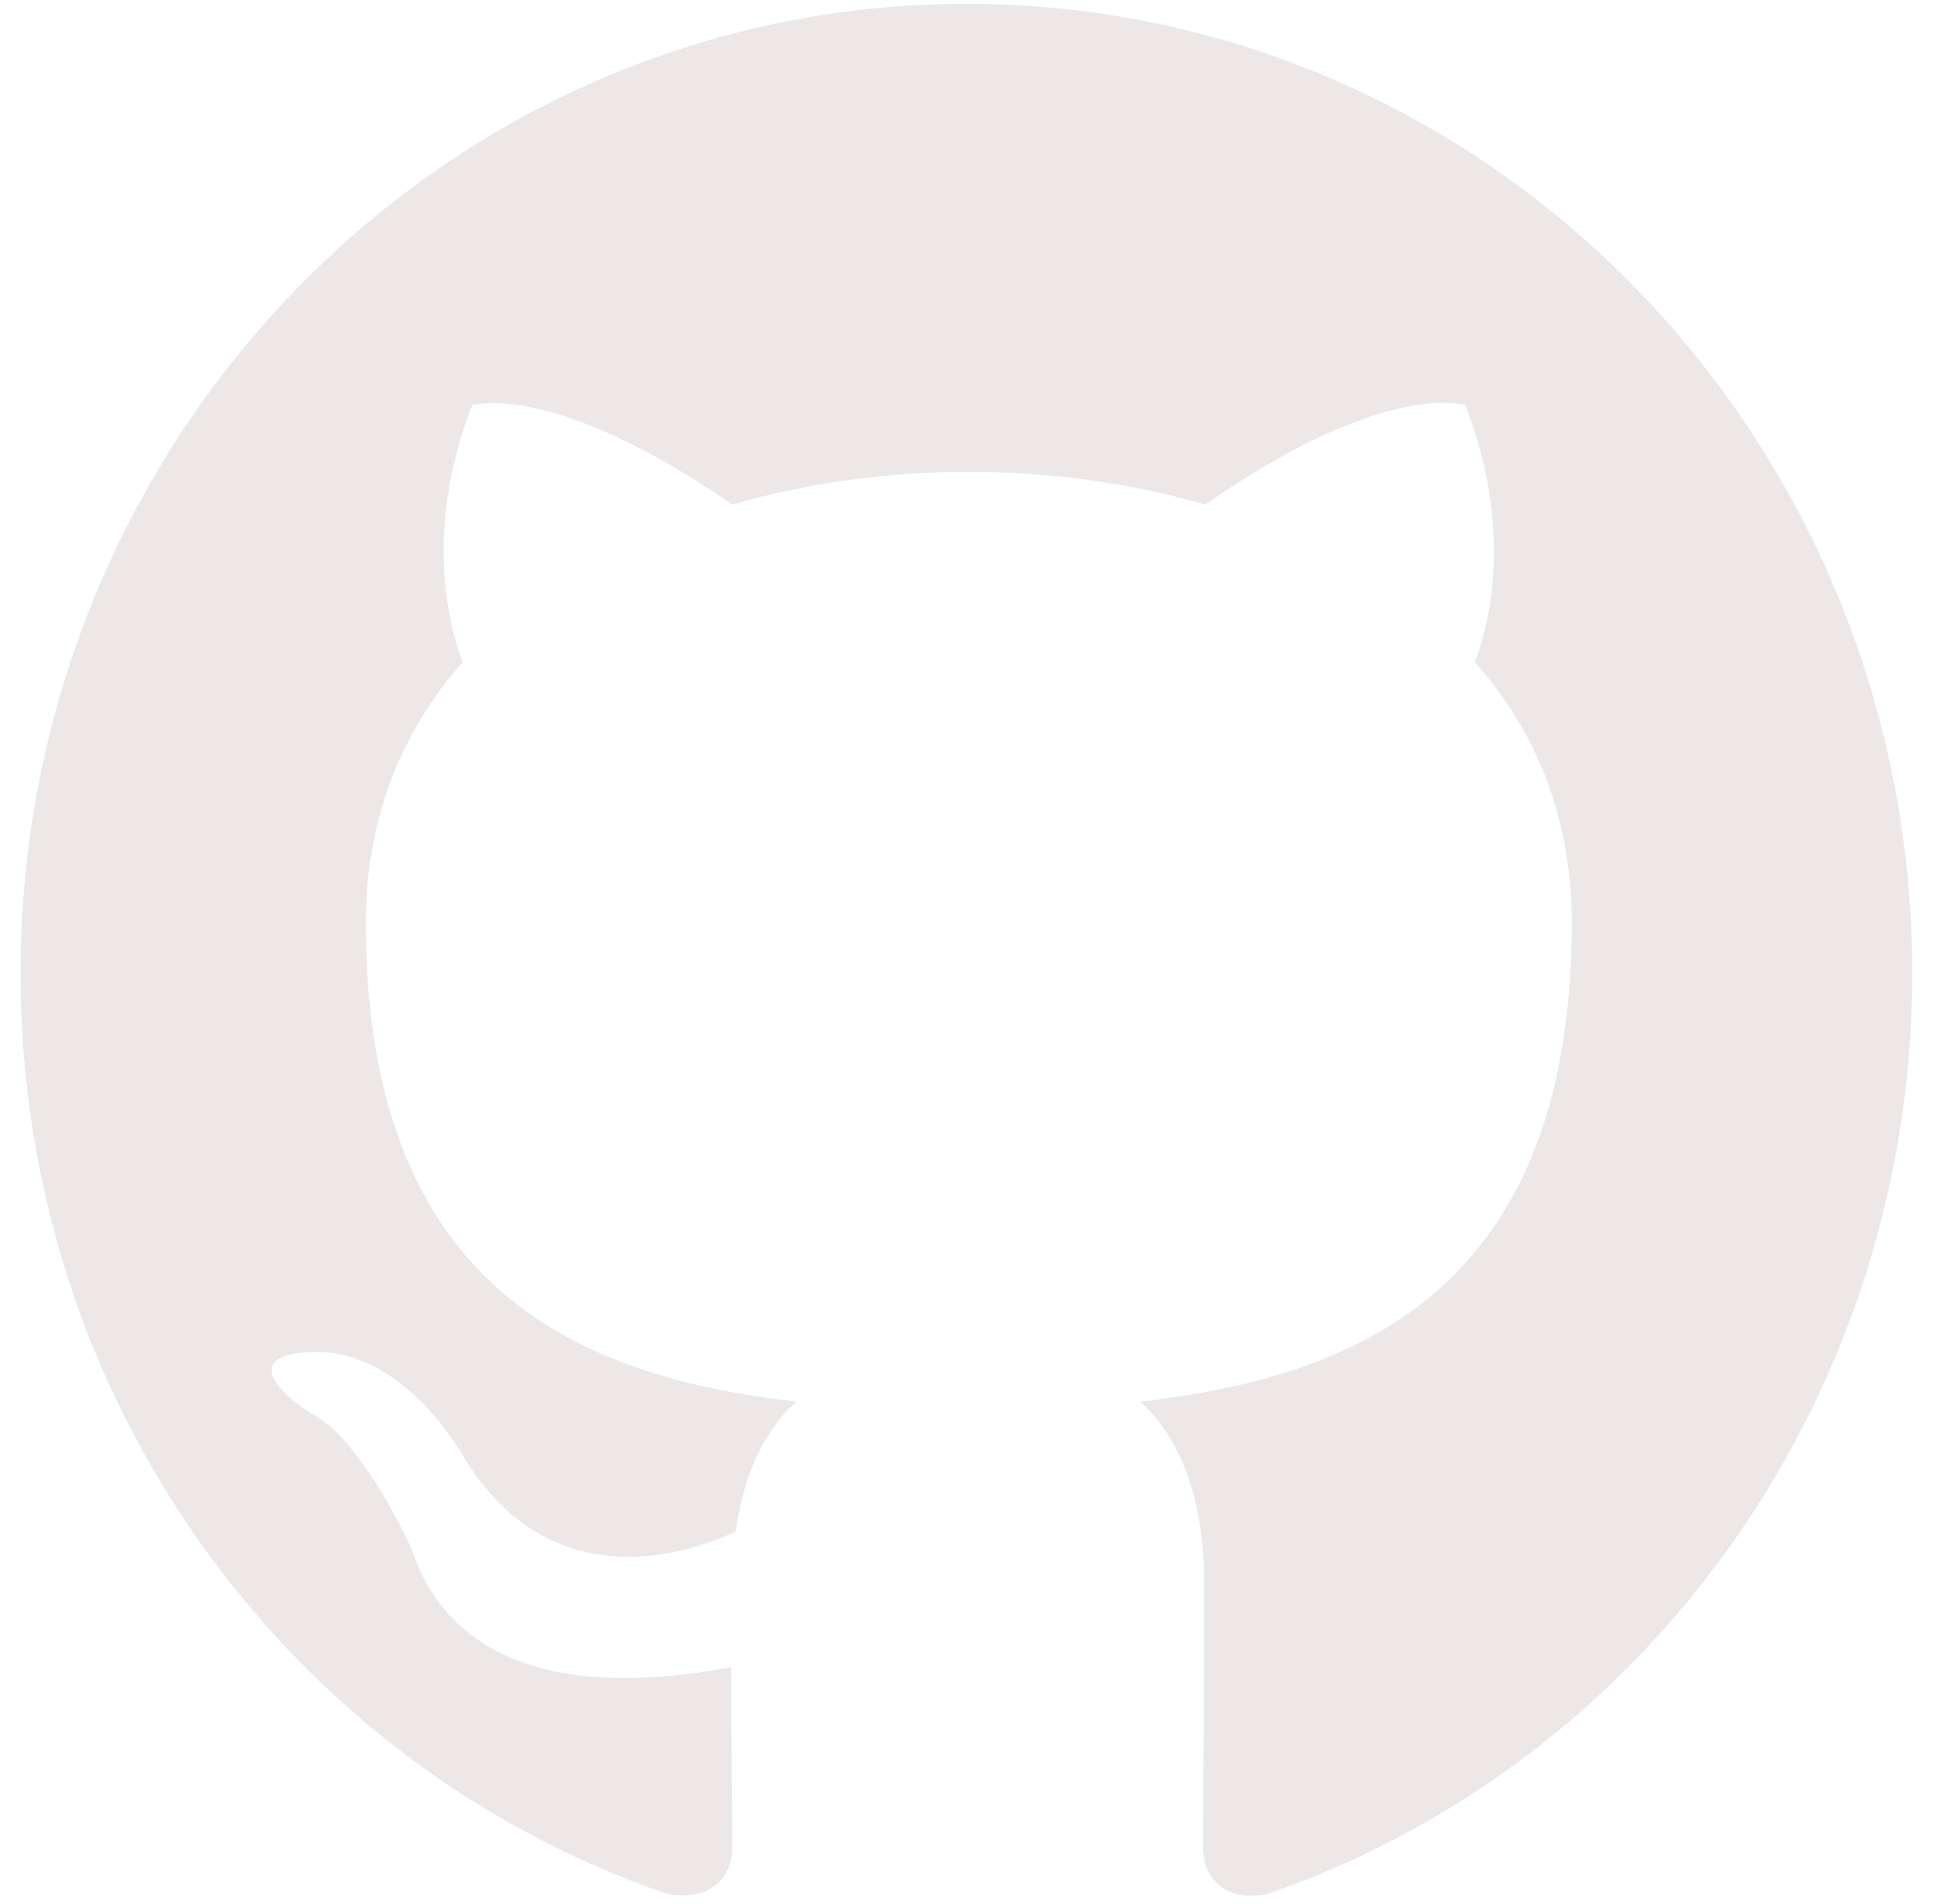
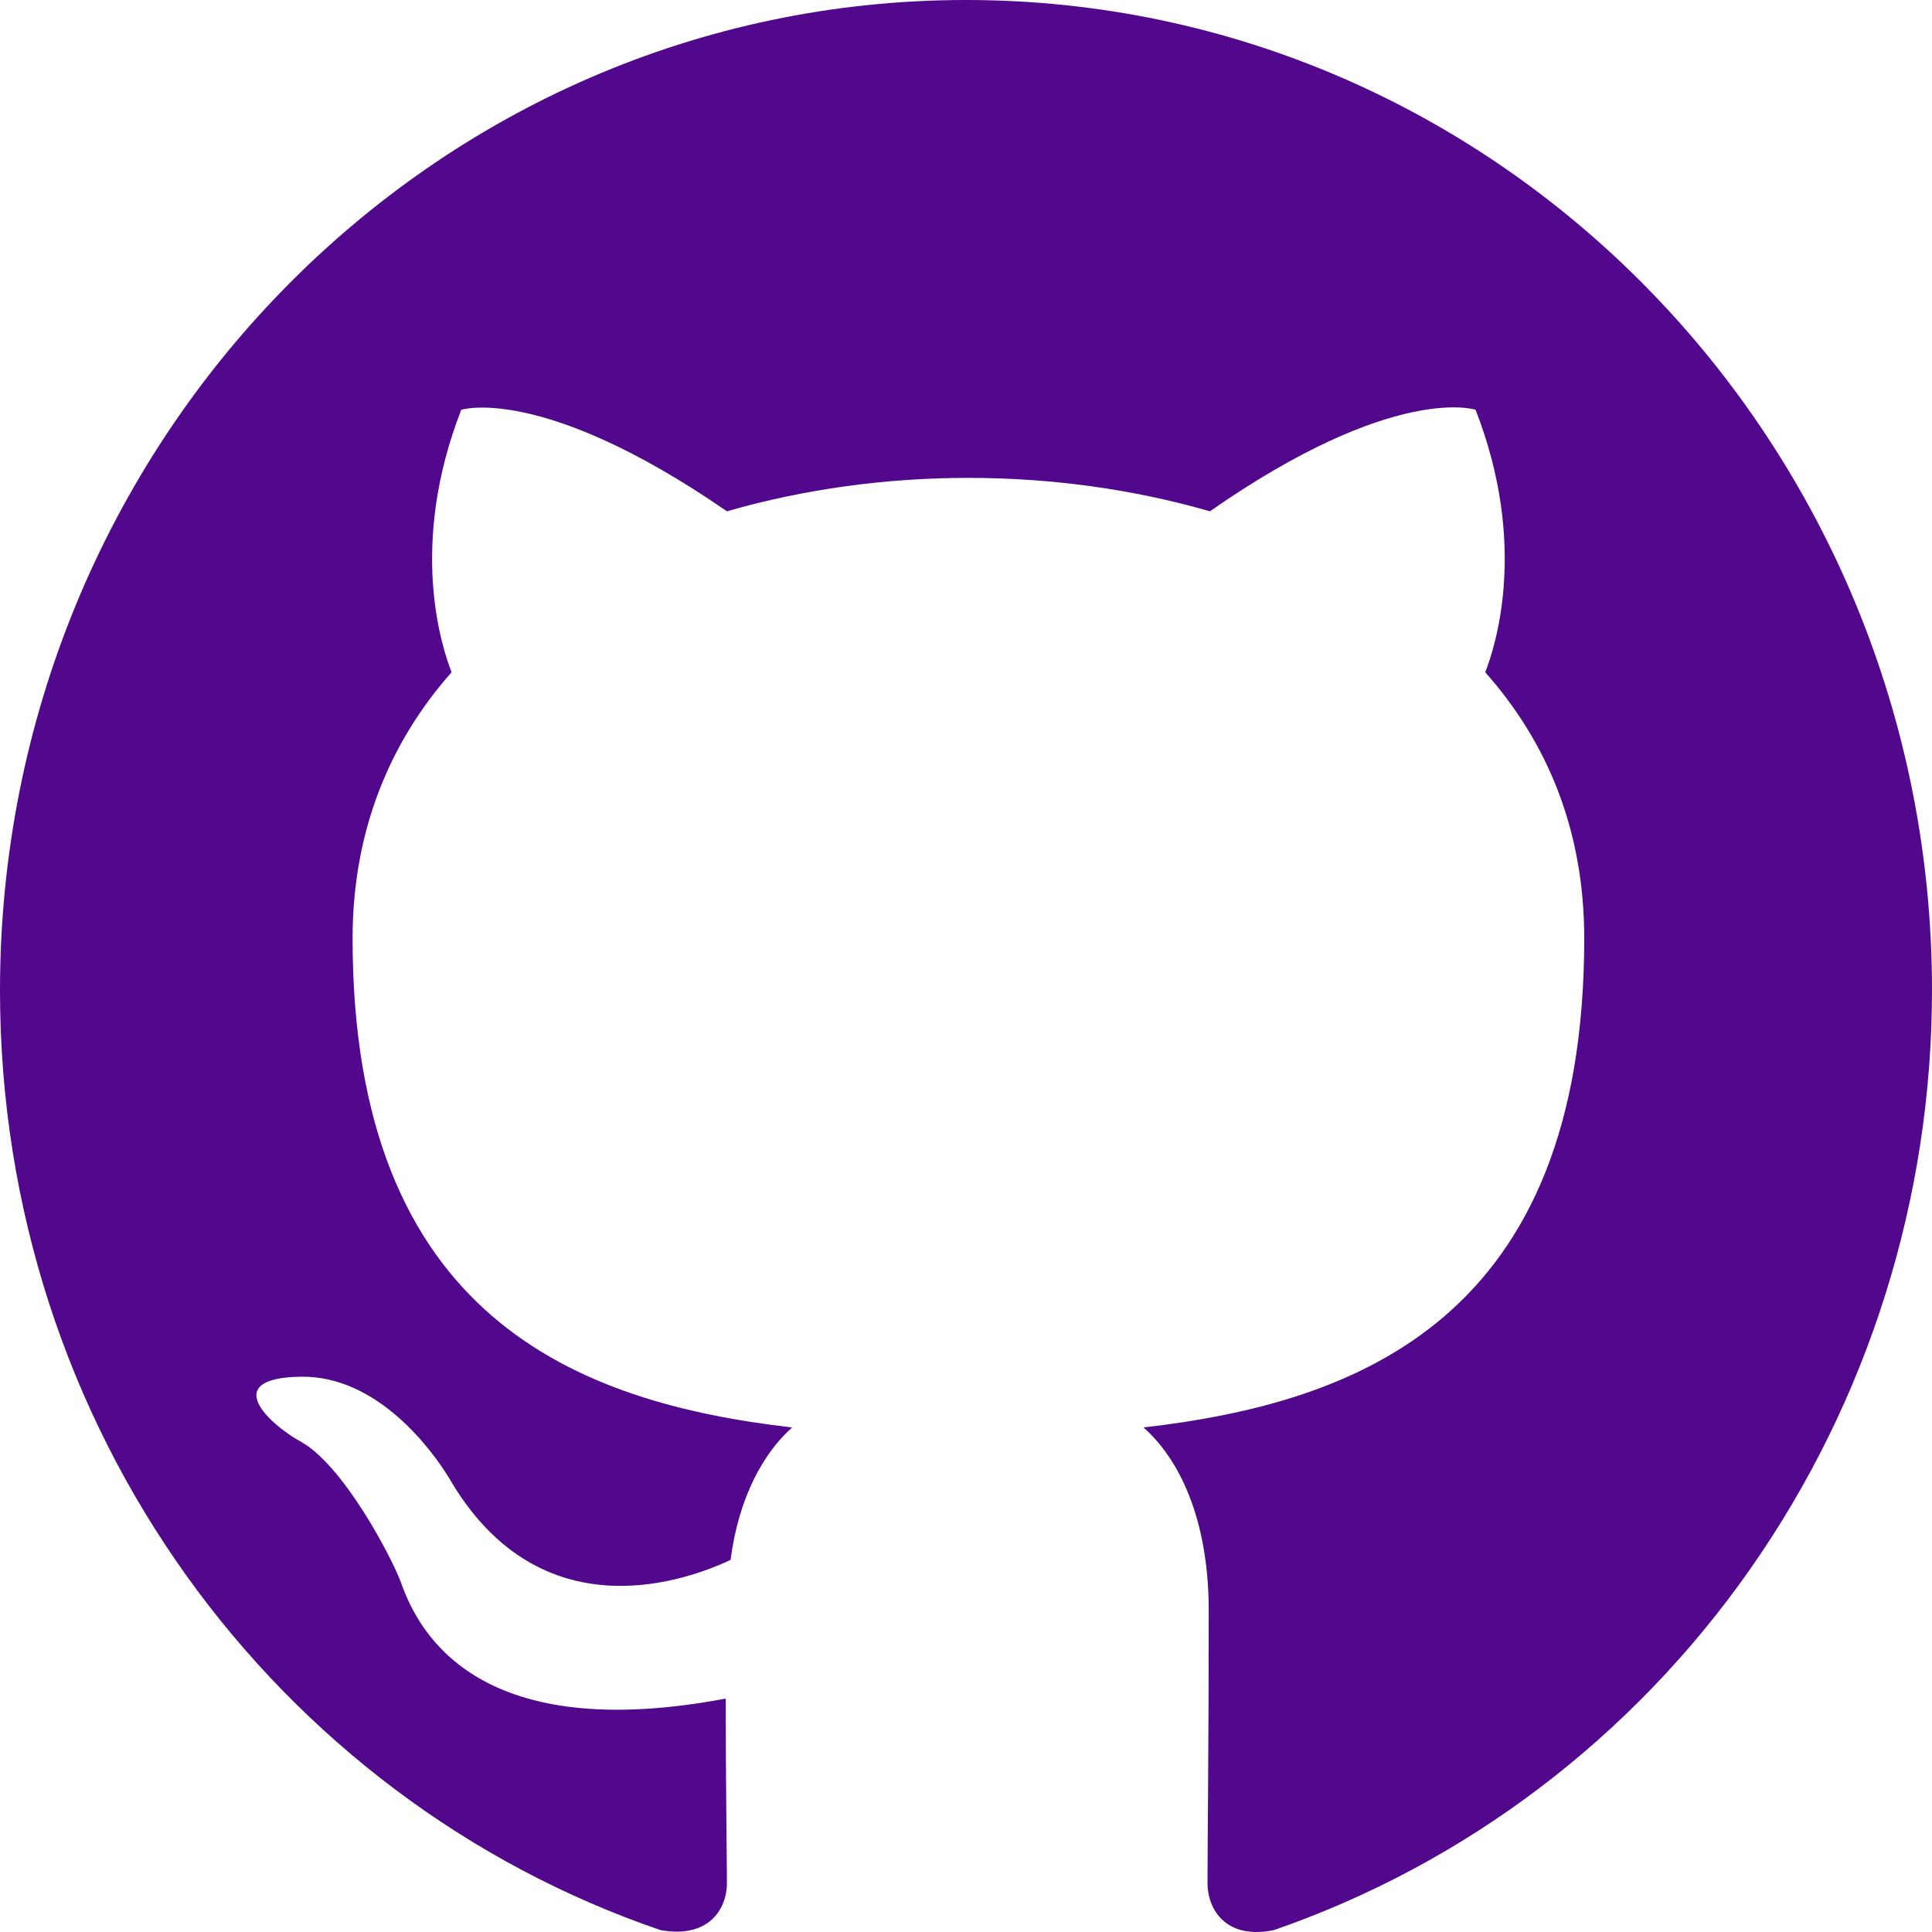
- <svg xmlns="http://www.w3.org/2000/svg" width="63" height="62" viewBox="0 0 63 62" fill="none">
-   <g id="ð¦ icon &quot;mark github&quot;">
-     <path id="Vector" fill-rule="evenodd" clip-rule="evenodd" d="M31.481 0.126C14.458 0.126 0.67 14.262 0.67 31.716C0.67 45.695 9.49 57.502 21.737 61.687C23.278 61.964 23.855 61.016 23.855 60.187C23.855 59.436 23.817 56.949 23.817 54.303C16.076 55.764 14.073 52.368 13.457 50.591C13.11 49.683 11.608 46.879 10.299 46.129C9.22 45.537 7.68 44.076 10.26 44.036C12.686 43.997 14.419 46.327 14.997 47.274C17.77 52.052 22.199 50.71 23.971 49.88C24.241 47.827 25.049 46.445 25.935 45.655C19.08 44.865 11.916 42.141 11.916 30.058C11.916 26.622 13.11 23.779 15.074 21.568C14.766 20.778 13.688 17.54 15.382 13.196C15.382 13.196 17.963 12.367 23.855 16.434C26.32 15.723 28.939 15.368 31.558 15.368C34.177 15.368 36.796 15.723 39.261 16.434C45.153 12.328 47.734 13.196 47.734 13.196C49.428 17.54 48.35 20.778 48.042 21.568C50.006 23.779 51.2 26.583 51.2 30.058C51.2 42.18 43.998 44.865 37.143 45.655C38.26 46.642 39.222 48.538 39.222 51.499C39.222 55.725 39.184 59.12 39.184 60.187C39.184 61.016 39.761 62.003 41.302 61.687C47.419 59.57 52.734 55.54 56.499 50.163C60.264 44.787 62.29 38.335 62.292 31.716C62.292 14.262 48.504 0.126 31.481 0.126Z" fill="#EDE7E7" />
-   </g>
+ <svg xmlns="http://www.w3.org/2000/svg" width="60" height="60" viewBox="0 0 60 60" fill="none">
+   <path fill-rule="evenodd" clip-rule="evenodd" d="M30 0C13.425 0 0 13.765 0 30.759C0 44.37 8.588 55.866 20.512 59.941C22.012 60.21 22.575 59.288 22.575 58.48C22.575 57.75 22.538 55.327 22.538 52.751C15 54.174 13.05 50.867 12.45 49.137C12.113 48.253 10.65 45.523 9.375 44.792C8.325 44.216 6.825 42.793 9.338 42.755C11.7 42.716 13.387 44.985 13.95 45.907C16.65 50.56 20.962 49.253 22.688 48.445C22.95 46.446 23.738 45.1 24.6 44.331C17.925 43.562 10.95 40.909 10.95 29.144C10.95 25.799 12.113 23.031 14.025 20.878C13.725 20.109 12.675 16.956 14.325 12.726C14.325 12.726 16.837 11.919 22.575 15.879C24.975 15.187 27.525 14.841 30.075 14.841C32.625 14.841 35.175 15.187 37.575 15.879C43.312 11.881 45.825 12.726 45.825 12.726C47.475 16.956 46.425 20.109 46.125 20.878C48.038 23.031 49.2 25.761 49.2 29.144C49.2 40.948 42.188 43.562 35.513 44.331C36.6 45.292 37.538 47.138 37.538 50.022C37.538 54.136 37.5 57.442 37.5 58.48C37.5 59.288 38.062 60.249 39.562 59.941C45.518 57.88 50.693 53.956 54.359 48.721C58.026 43.486 59.998 37.204 60 30.759C60 13.765 46.575 0 30 0Z" fill="#52088C" />
</svg>
